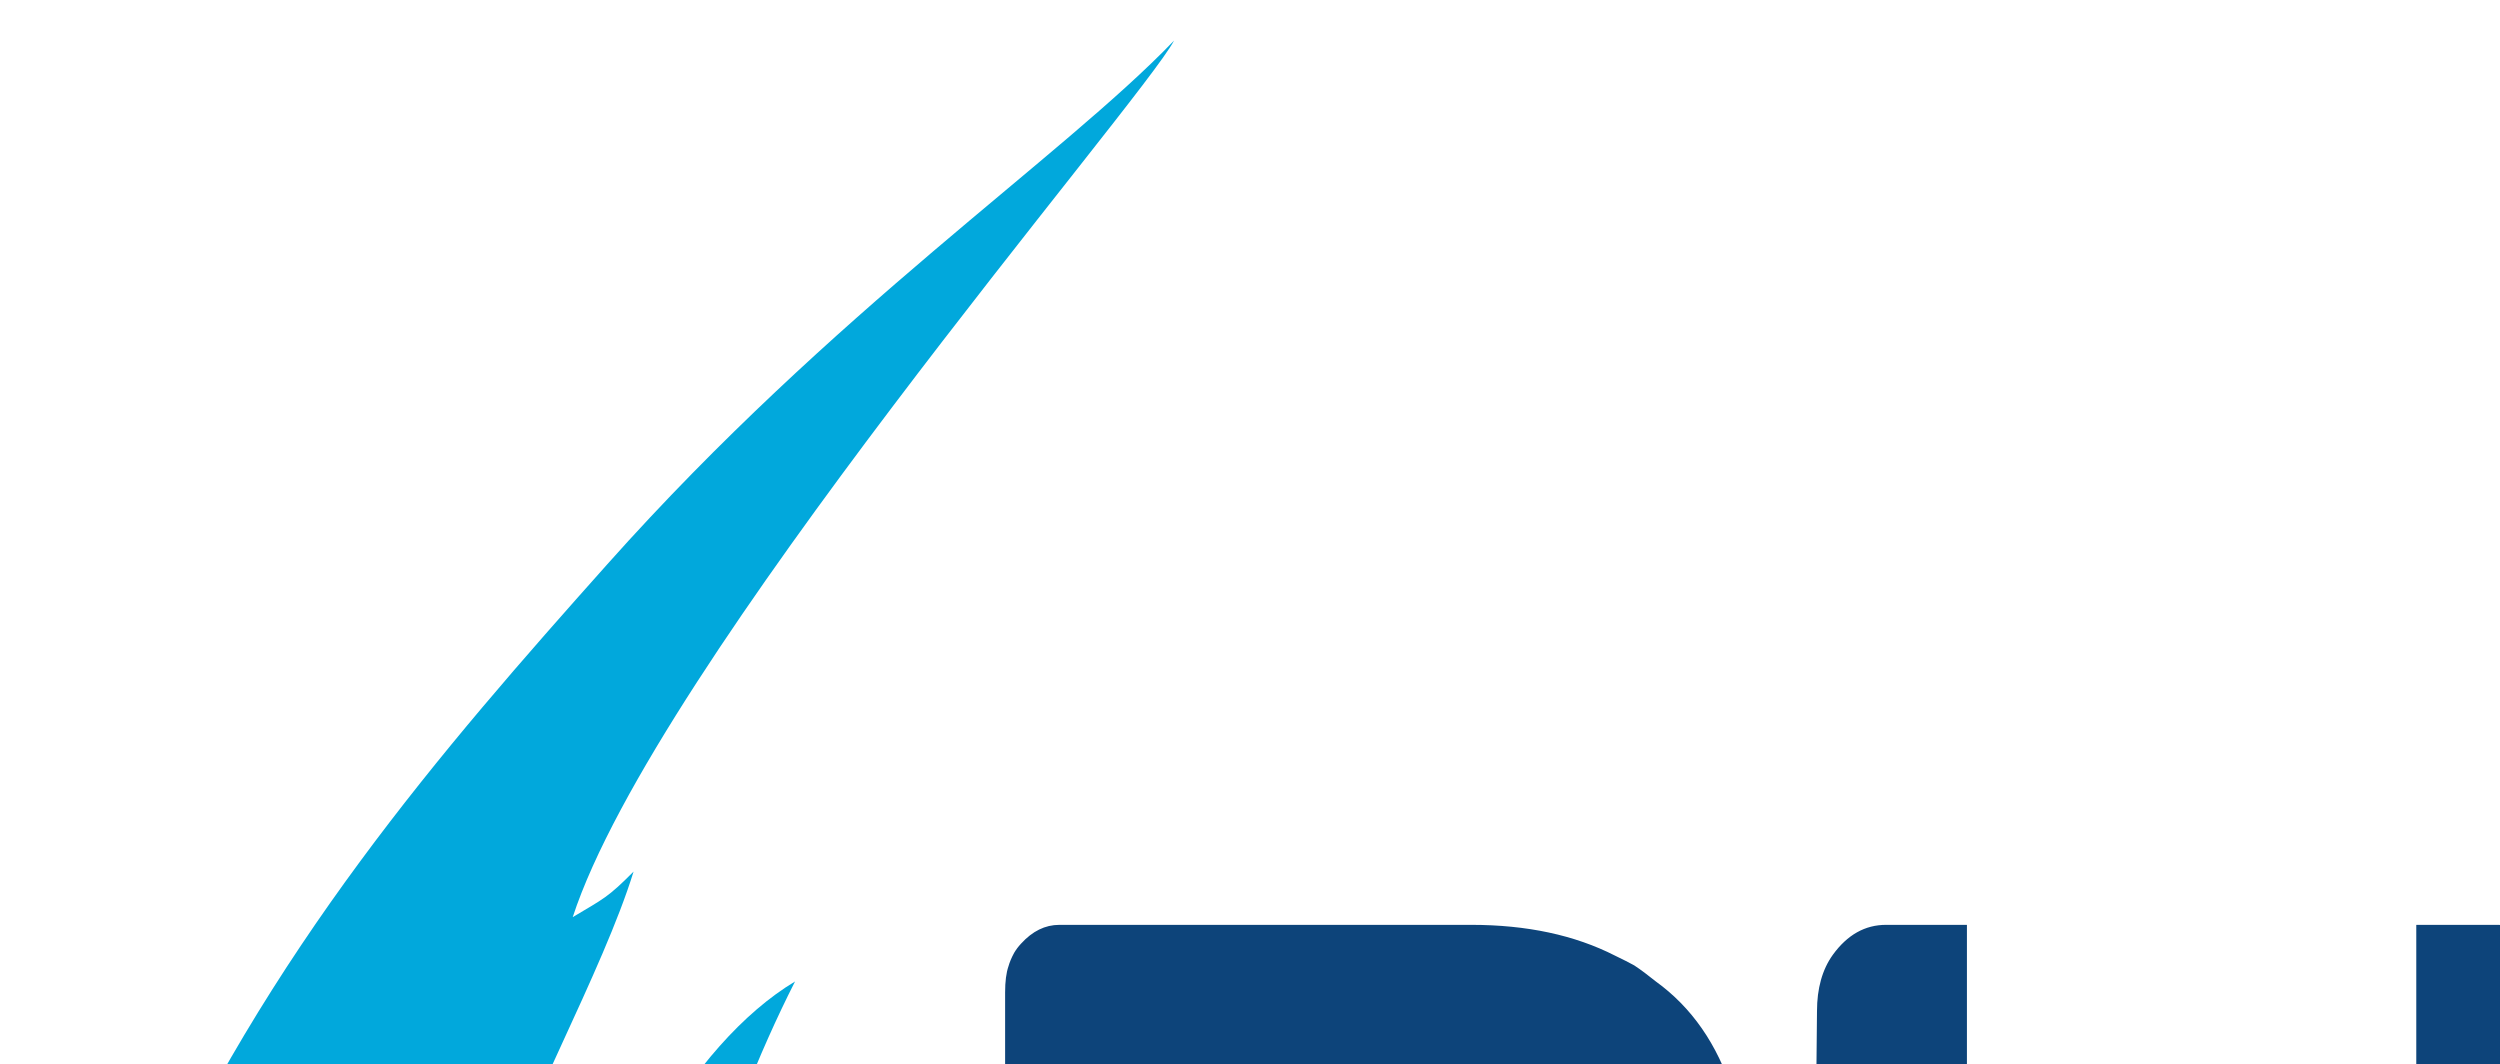
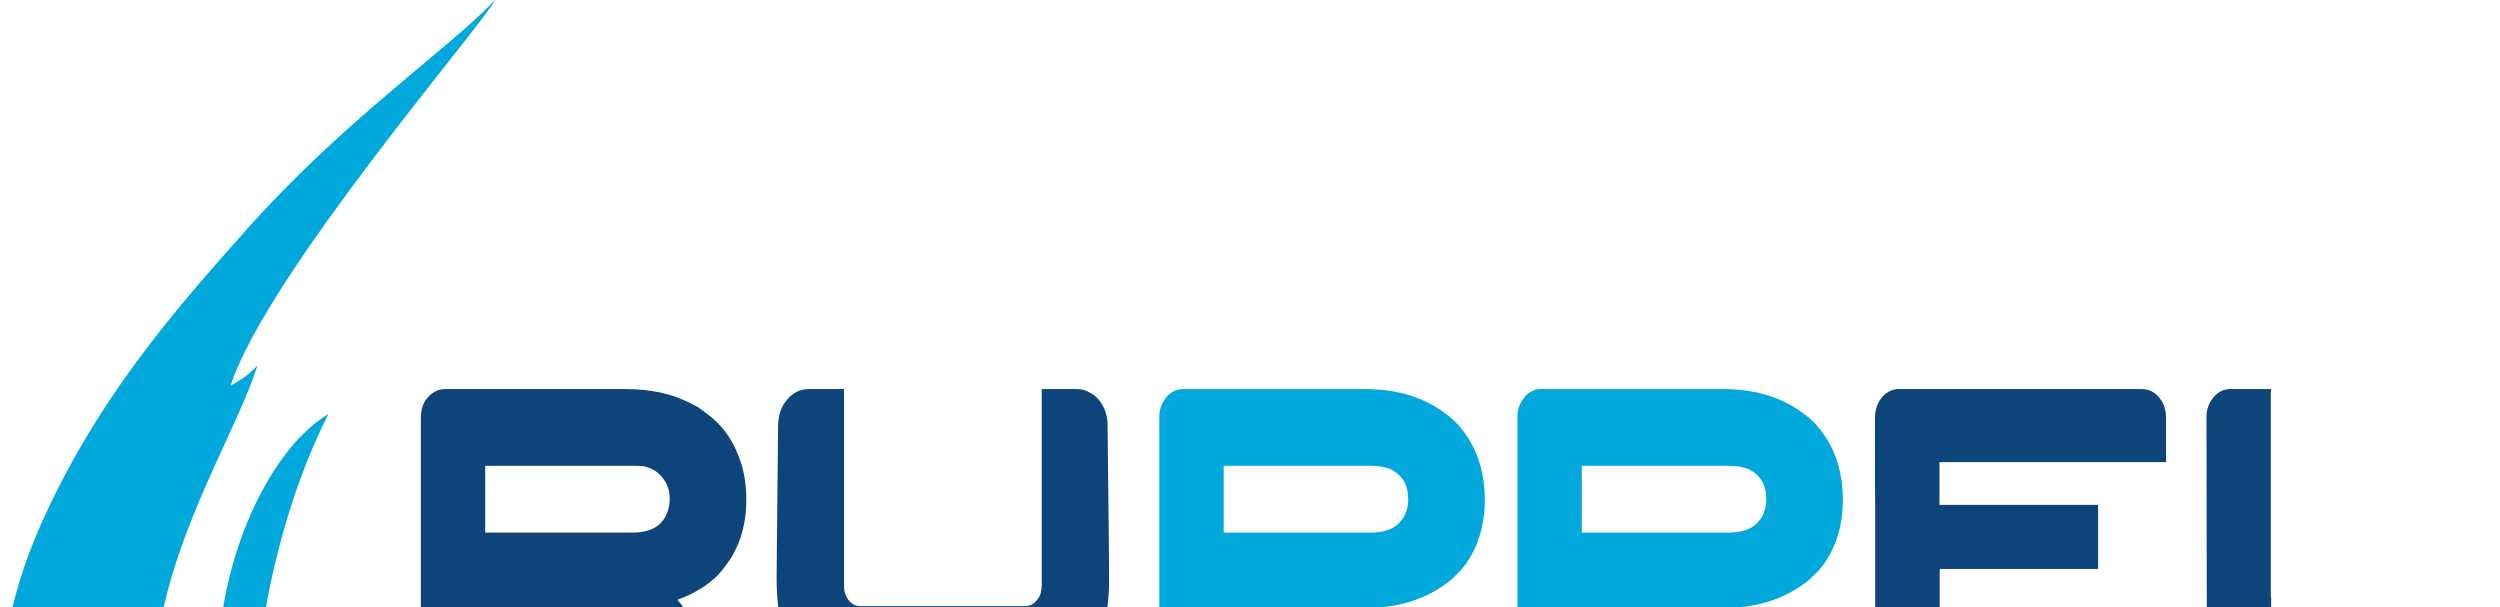
- <svg xmlns="http://www.w3.org/2000/svg" xml:space="preserve" version="1.1" style="shape-rendering:geometricPrecision; text-rendering:geometricPrecision; image-rendering:optimizeQuality; fill-rule:evenodd; clip-rule:evenodd" viewBox="-105.5 -87.9 5417.4 2304.1">
+ <svg xmlns="http://www.w3.org/2000/svg" xml:space="preserve" version="1.1" style="shape-rendering:geometricPrecision; text-rendering:geometricPrecision; image-rendering:optimizeQuality; fill-rule:evenodd; clip-rule:evenodd" viewBox="0 0 12312.24 2985">
  <defs>
    <style type="text/css">
   
    .fil3 {fill:#01A8DC}
    .fil2 {fill:#00A0E3;fill-rule:nonzero}
    .fil1 {fill:#01A8DC;fill-rule:nonzero}
    .fil0 {fill:#0D447A;fill-rule:nonzero}
   
  </style>
  </defs>
  <g id="Слой_x0020_1">
    <g id="_2746063857920">
      <g>
        <path class="fil0" d="M2189.76 1916.21l892.88 0c120.21,0 224.2,22.13 311.64,66.76 17.74,8.57 31.25,15.36 41.47,21.07 14.73,9.64 30.06,21.41 46.58,34.62 78.14,56.41 133.44,136.38 166.51,239.57 17.42,54.98 26.45,113.53 26.45,175.65l0 13.57c0,74.62 -13.23,144.95 -39.68,211.36 -8.42,18.56 -18.63,39.62 -30.95,62.48 -10.53,16.78 -23.15,34.63 -37.87,53.56 -6.92,9.63 -14.13,18.57 -21.04,26.05l-8.72 10.37 -7.21 6.42 -13.23 12.5c-10.52,9.28 -23.74,19.65 -39.67,31.42 -2.1,1.43 -4.51,3.22 -6.92,5.36 -15.92,9.64 -30.35,18.21 -43.28,26.06 -6.31,3.57 -12.62,6.77 -18.33,10.36 -22.82,11.06 -46.87,21.41 -72.12,30.33 72.73,89.25 122.62,154.24 149.67,194.58 18.03,24.28 36.06,48.56 53.49,72.13 33.66,46.05 65.53,88.9 96.17,128.88 9.31,10.35 15.03,17.48 16.53,21.77l-380.18 0c-21.63,0 -38.77,-2.86 -51.07,-8.2 -3.62,-2.15 -6.93,-4.29 -9.63,-6.44 -3.01,-2.14 -6.31,-4.64 -9.91,-7.13 -12.33,-10 -26.15,-26.42 -41.18,-49.27 -55.9,-78.91 -114.8,-164.96 -177.01,-258.49l-30.96 -47.12c-1.8,0 -5.1,0.71 -10.51,2.14 -36.36,0 -145.75,0.71 -328.48,2.14l-223.59 0 0 237.42c0,44.64 -16.23,82.47 -48.38,113.18 -19.24,16.07 -41.78,23.92 -67.03,23.92l-201.66 0 0 -1310.63c0,-23.55 2.41,-42.47 7.22,-56.41 2.41,-8.56 6.31,-18.21 12.32,-29.27 4.21,-7.14 9.02,-13.56 15.02,-19.99 24.65,-27.14 52.3,-40.69 82.66,-40.69zm199.85 377.72l0 329.17 721.28 0c56.19,0 99.16,-11.41 128.32,-34.27 21.33,-16.07 36.66,-37.49 46.87,-63.91 8.11,-20.36 12.32,-43.21 12.32,-68.9 0,-51.06 -19.83,-93.54 -59.19,-127.83 -5.72,-4.64 -12.04,-8.91 -18.33,-12.49 -1.82,-0.72 -3.62,-1.79 -5.42,-3.22 -10.52,-6.07 -26.76,-11.78 -48.39,-16.78 -6.91,0 -16.83,-0.72 -29.15,-1.79l-748.32 0zm1911.38 1079.28c-45.09,-2.15 -78.44,-4.28 -99.48,-6.44 -16.53,0 -49.6,-6.42 -99.47,-19.63 -37.57,-11.06 -66.42,-22.5 -86.26,-33.57 -27.64,-14.63 -55.29,-37.12 -82.94,-66.75 -72.12,-76.77 -108.19,-211.72 -108.19,-404.86l7.21 -738.67c0,-49.27 11.43,-90.33 34.27,-122.1 31.55,-43.56 70.03,-64.98 115.41,-64.98l175.21 0 0 974.66c0,11.42 2.1,23.57 6.9,36.77 15.92,38.2 39.97,57.48 72.13,57.48l815.35 0c23.44,0 43.87,-12.14 60.71,-36.77 12.32,-14.63 18.64,-37.84 18.64,-69.97l0 -960.03c0,-0.72 0,-1.43 0,-1.79 0,-0.35 0.6,-0.35 1.79,-0.35l174.31 0c19.85,0 39.38,5.34 58.01,15.71 36.36,18.21 62.81,49.62 79.34,94.25 5.1,16.42 8.72,33.56 10.51,51.04 5.42,457.36 7.82,715.11 7.82,772.95 0,105.32 -12.62,196.72 -37.87,274.19 -6.31,20 -15.94,42.49 -28.86,66.77 -19.54,33.56 -43.56,62.83 -72.43,87.82 -24.04,18.21 -48.68,33.21 -73.93,44.99 -25.25,12.49 -63.11,24.28 -113.6,34.62 -58,9.63 -106.08,14.64 -144.26,14.64l-690.31 0zm6246.82 -1457c38.17,0 69.13,17.12 93.18,51.04 11.13,14.64 19.23,34.28 23.73,58.92 1.82,8.21 2.71,19.98 2.71,35.34l0 214.58 -1115.57 0 0 210.27 781.08 0 0 315.61 -779.29 0 -0.9 1.06 0 222.79 1113.77 0c0.6,0 0.9,0.35 0.9,1.06l0 210.29c0,32.13 -9.92,62.12 -29.75,89.97 -12.33,14.64 -21.34,23.2 -26.45,26.06 -17.74,13.21 -39.37,19.99 -65.22,19.99l-1200.02 0c-8.42,0 -19.54,-2.86 -33.66,-8.21 -29.76,-13.57 -51.99,-37.13 -66.73,-71.4 -7.2,-19.28 -10.51,-40.35 -10.51,-62.48l0 -735.47c-0.61,-35.71 -0.91,-151.38 -0.91,-347.39l0 -96.03c0,-23.21 6.01,-47.13 18.33,-72.12 12.92,-22.5 28.24,-38.92 45.98,-49.27 12.93,-7.14 22.53,-10.72 28.85,-11.42 3.6,-1.43 9.01,-2.5 15.92,-3.21l1204.52 0zm433.98 0l203.46 0c0,4.28 -0.29,7.49 -0.9,10.35 -0.61,1.43 -0.91,2.5 -0.91,3.21l0 1006.08 1.81 2.14 -1.81 0c1.21,1.43 1.81,2.86 1.81,3.58 0,1.08 0,2.86 0,5l0 49.99 1126.99 0 0 231.35c0,63.91 -24.64,109.61 -73.94,137.1 -13.51,5.35 -26.73,8.21 -39.66,8.21l-1215.04 0c-39.67,0 -72.43,-20.71 -97.68,-61.77 -10.51,-19.64 -16.23,-38.92 -17.43,-58.54l0 -10.36 -1.81 -1191.37c0,-34.28 11.42,-65.69 34.26,-94.26 23.44,-27.14 50.48,-40.69 80.85,-40.69z" />
        <path class="fil1" d="M5823.18 1916.21l900.08 0c158.37,0 290.92,40.69 397.91,122.45 18.02,12.5 38.16,30.35 59.81,53.2 87.45,98.55 131.33,221.35 131.33,369.16 0,124.25 -31.87,230.63 -95.28,319.18 -16.52,21.41 -30.06,37.13 -41.47,47.13 -26.14,26.42 -49.28,45.7 -68.53,57.48 -106.38,73.19 -234.11,109.61 -383.77,109.61l-678 4.27 -18.64 0 0 237.42c0,44.64 -16.52,82.47 -50.19,113.18 -20.42,16.07 -43.28,23.92 -68.53,23.92l-198.34 0 0 -1322.04c0,-38.56 14.42,-73.2 43.29,-104.62 21.63,-20.34 45.07,-30.33 70.32,-30.33zm203.45 377.72l0 329.17 719.47 0c68.53,0 117.82,-16.78 147.86,-51.05 5.42,-6.42 10.82,-13.21 16.83,-21.06 16.24,-27.14 24.64,-57.84 24.64,-92.11 0,-71.05 -29.45,-120.31 -88.05,-148.53 -26.45,-11.06 -59.81,-16.42 -99.47,-16.42l-721.27 0zm1560.06 -377.72l900.08 0c158.37,0 290.92,40.69 397.91,122.45 18.03,12.5 38.16,30.35 59.81,53.2 87.46,98.55 131.34,221.35 131.34,369.16 0,124.25 -31.87,230.63 -95.28,319.18 -16.52,21.41 -30.05,37.13 -41.47,47.13 -26.15,26.42 -49.27,45.7 -68.53,57.48 -106.38,73.19 -234.1,109.61 -383.77,109.61l-678 4.27 -18.64 0 0 237.42c0,44.64 -16.52,82.47 -50.19,113.18 -20.43,16.07 -43.27,23.92 -68.52,23.92l-198.35 0 0 -1322.04c0,-38.56 14.42,-73.2 43.29,-104.62 21.62,-20.34 45.07,-30.33 70.32,-30.33zm203.45 377.72l0 329.17 719.47 0c68.53,0 117.82,-16.78 147.86,-51.05 5.42,-6.42 10.83,-13.21 16.83,-21.06 16.24,-27.14 24.64,-57.84 24.64,-92.11 0,-71.05 -29.45,-120.31 -88.05,-148.53 -26.45,-11.06 -59.8,-16.42 -99.47,-16.42l-721.27 0z" />
      </g>
      <path class="fil2" d="M2038.23 3902.78l55.77 0c19.3,0 75.55,170.39 168.98,511.64 15.54,27.07 47.78,128.74 96.5,305.25l15.76 0c16.71,-67.08 99.8,-339.37 249.71,-816.89l80.01 0c12.48,0 98.37,274.89 257.95,824.65l8.23 0 256.53 -817.11 16.47 -7.54 55.78 0 16.47 7.54c-149.68,489.05 -254.42,822.53 -313.72,1000.46l-56.48 0c-17.89,0 -49.9,-91.79 -95.79,-275.12 -118.15,-359.38 -177.21,-550.48 -177.21,-573.07l-8.24 0c-167.8,565.53 -258.88,848.19 -273,848.19l-48.24 0c-21.65,-15.53 -75.55,-178.63 -161.45,-488.82 -10.6,-18.35 -64.02,-188.98 -160.52,-511.64l16.48 -7.54zm2074.1 1007.99l0 0 -429.03 -1011.52 -97.21 0 -430.92 1011.52 82.84 0 157.92 -368.79 139.32 0 0 -78.61 -106.38 0 206.16 -480.57 203.58 480.57 -106.38 0 0 78.61 139.32 0 156.5 368.79 84.26 0zm-144.28 -1010.81l539.18 0c10.11,1.41 15.05,6.36 15.05,15.3l0 53.66c0,10.13 -4.94,15.06 -15.05,15.06l-231.58 0 0 911.5c0,10.11 -5.18,15.3 -15.3,15.3l-52.24 0c-10.12,0 -15.3,-5.19 -15.3,-15.3l0 -911.5 -224.75 0c-9.65,0 -14.37,-4.93 -14.37,-15.06l0 -53.66c1.18,-10.12 6.13,-15.3 14.37,-15.3zm613.55 -1.41l582.71 0c10.12,1.88 15.3,7.06 15.3,16.01l0 52.94c0,10.6 -5.18,16.02 -15.3,16.02l-513.76 0 0 359.84 352.55 0c10.36,1.41 15.78,6.59 15.78,15.77l0 53.89c0,9.64 -5.42,14.36 -15.78,14.36l-352.55 0 0 399.38 505.53 0c10.58,1.16 15.76,6.58 15.76,15.76l0 52.96c0,10.11 -5.18,15.3 -15.76,15.3l-574.48 0c-10.36,0 -15.78,-5.19 -15.78,-15.3l0 -980.92c1.89,-10.59 7.06,-16.01 15.78,-16.01zm663.9 2.82l313.72 0c209.23,5.89 321.49,102.61 336.54,290.18 -0.48,119.09 -33.42,202.63 -98.85,250.63 -65.66,48.02 -129.67,74.15 -192.05,78.38 15.55,25.65 109.91,150.85 283.36,375.61l0 14.59 -91.77 0c-24.25,-24.01 -141.69,-176.75 -352.32,-458.46l0 -7.54 31.07 0c223.81,-1.88 336.06,-86.37 336.54,-253.23 -9.65,-133.68 -99.09,-202.4 -268.29,-206.16l-228.29 0 0 910.79c0,9.64 -5.17,14.59 -15.77,14.59l-53.89 0c-10.11,0 -15.05,-4.95 -15.05,-14.59l0 -979.75c1.4,-10.11 6.35,-15.06 15.05,-15.06z" />
      <g>
        <path class="fil3" d="M1135.59 1899.48c67.55,-40.35 75.57,-42.09 131.86,-98.68 -135.07,434.55 -669.33,1178.67 -466.93,1985.25 40.27,160.46 73.08,303.1 100.52,370.76 8.59,21.13 -49.46,-56.75 -50.57,-44.99 -1.85,19.86 2.22,38.9 21.74,89.99 140.6,367.6 628.48,635.18 940.39,779.1 -1326.79,320.09 -2237.25,-995.12 -1609.88,-2400.71 272.04,-609.44 648.48,-1042.45 1008.31,-1445.98 490.93,-550.48 983.18,-879.48 1227.64,-1134.23 -69.79,132.84 -1124.32,1351.65 -1303.1,1899.48z" />
        <path class="fil3" d="M1358.23 4306.33c-571.12,-848.45 -189.37,-1998.08 259.1,-2267.41 -319.88,630.08 -488.95,1632.68 -259.1,2267.41z" />
      </g>
    </g>
  </g>
</svg>
